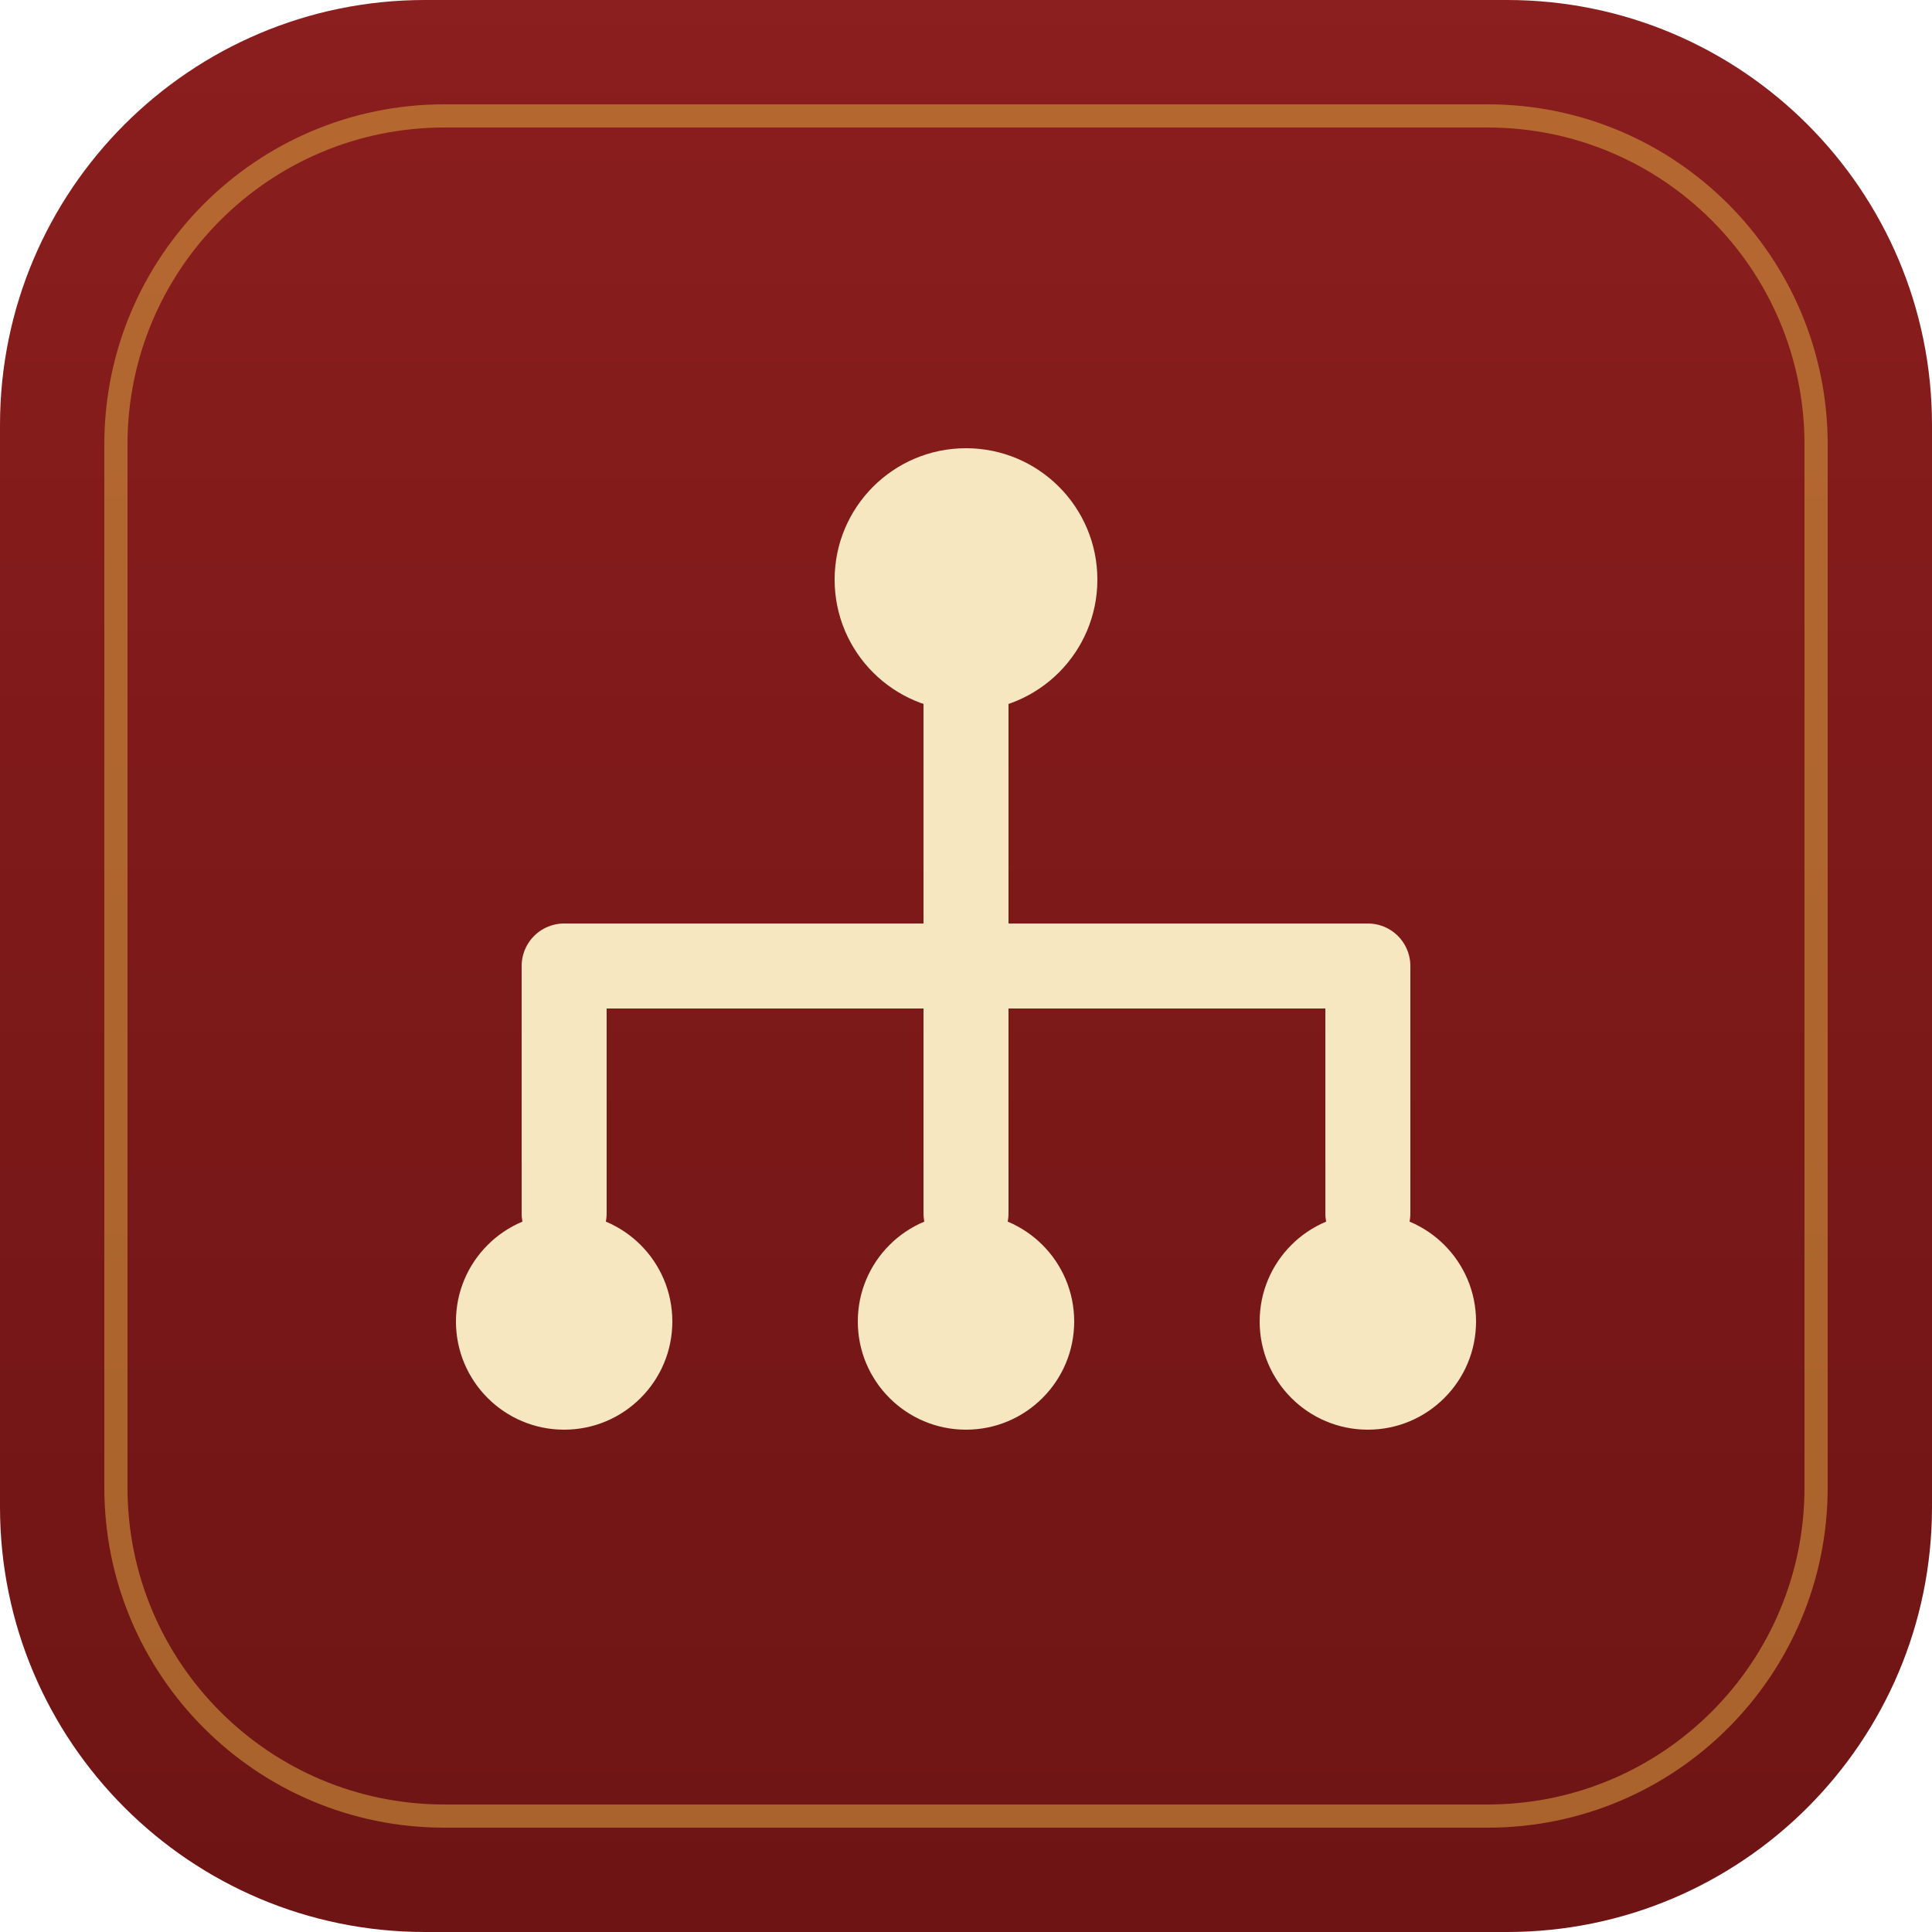
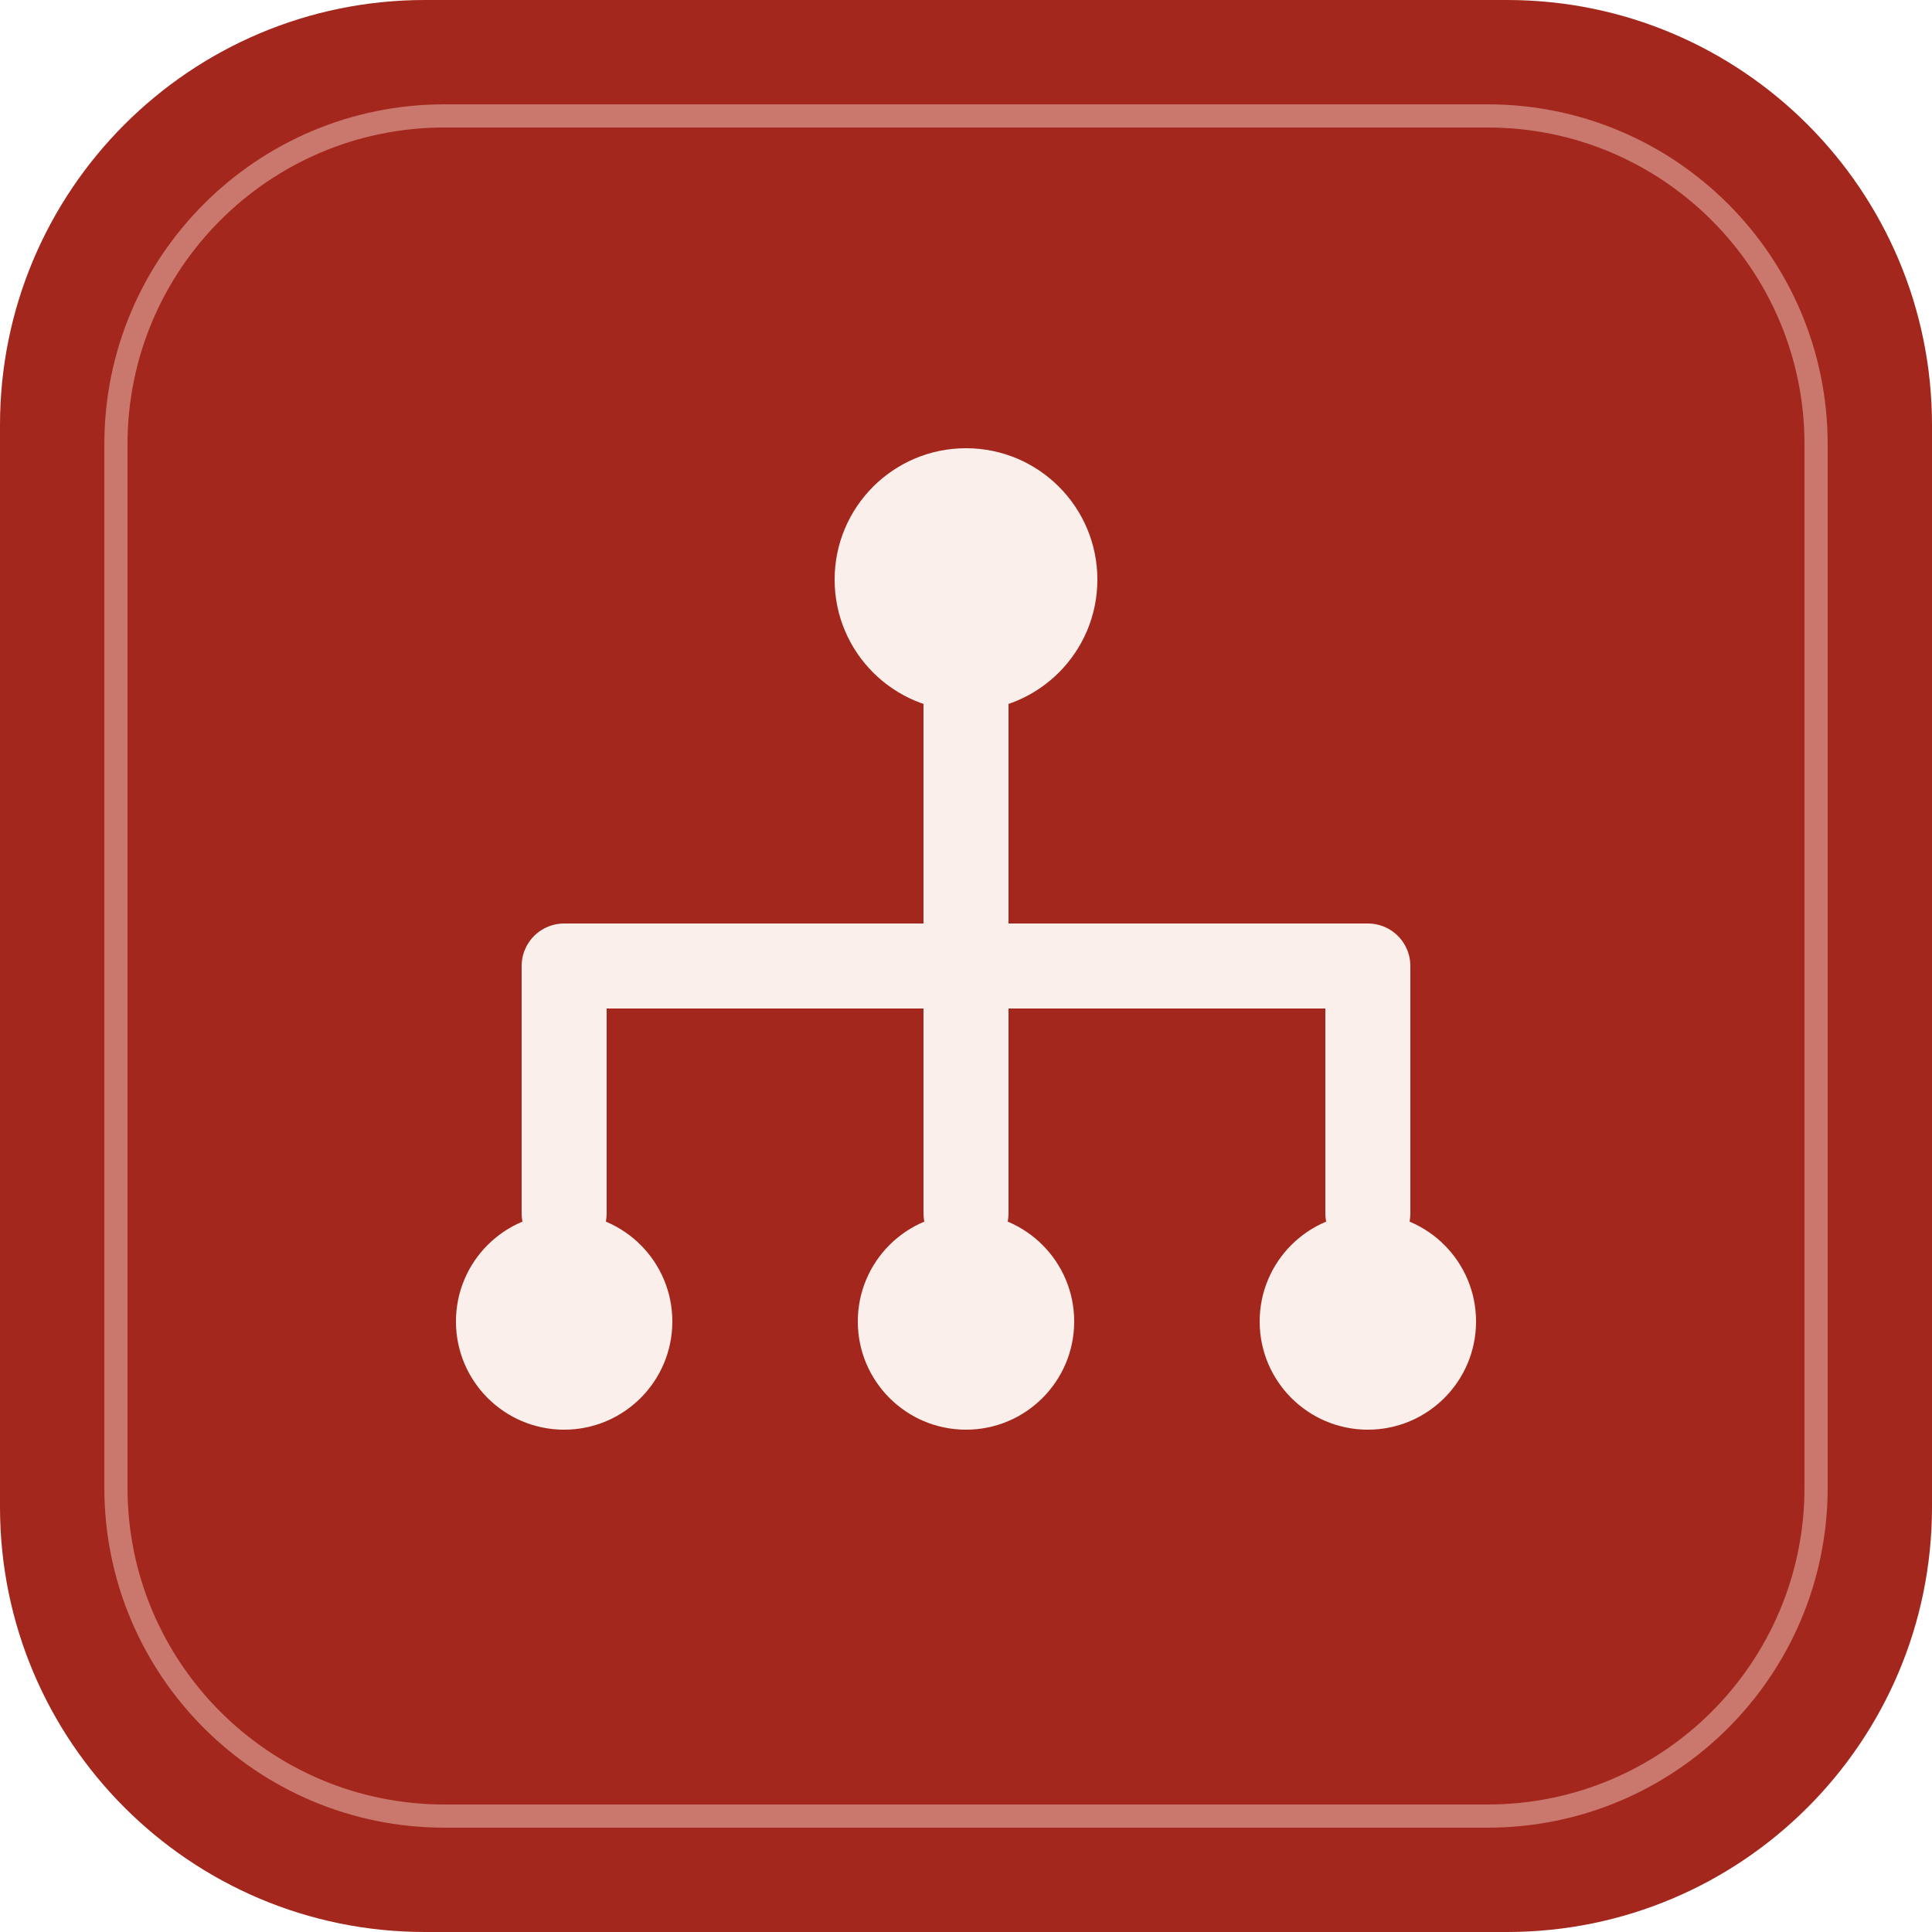
<svg xmlns="http://www.w3.org/2000/svg" width="64" height="64" viewBox="0 0 64 64">
  <defs>
    <linearGradient id="g" x1="0" y1="0" x2="0" y2="1">
-       <stop offset="0" stop-color="#8b1e1e" />
-       <stop offset="1" stop-color="#6e1414" />
+       <stop offset="0" stop-color="#a3271c" />
+       <stop offset="1" stop-color="#7d1d15" />
    </linearGradient>
  </defs>
-   <rect width="64" height="64" rx="14.08" fill="url(#g)" />
-   <rect x="3.84" y="3.84" width="56.32" height="56.32" rx="10.88" fill="none" stroke="#d9a441" stroke-opacity="0.55" stroke-width="0.768" />
+   <rect width="64" height="64" rx="14.08" fill="#a3271c" />
+   <rect x="3.84" y="3.84" width="56.32" height="56.32" rx="10.88" fill="none" stroke="#e9b8ae" stroke-opacity="0.55" stroke-width="0.768" />
  <g transform="translate(6.4,6.4)">
-     <g fill="none" stroke="#f6e7c1" stroke-width="2.816" stroke-linecap="round" stroke-linejoin="round">
+     <g fill="none" stroke="#fbefec" stroke-width="2.816" stroke-linecap="round" stroke-linejoin="round">
      <path d="M25.6 15.36 V25.6 M12.288 33.792 V25.6 H38.912 V33.792 M25.6 25.6 V33.792" />
    </g>
-     <g fill="#f6e7c1">
+     <g fill="#fbefec">
      <circle cx="25.6" cy="12.8" r="4.352" />
      <circle cx="12.288" cy="37.376" r="3.584" />
      <circle cx="25.6" cy="37.376" r="3.584" />
      <circle cx="38.912" cy="37.376" r="3.584" />
    </g>
  </g>
</svg>
